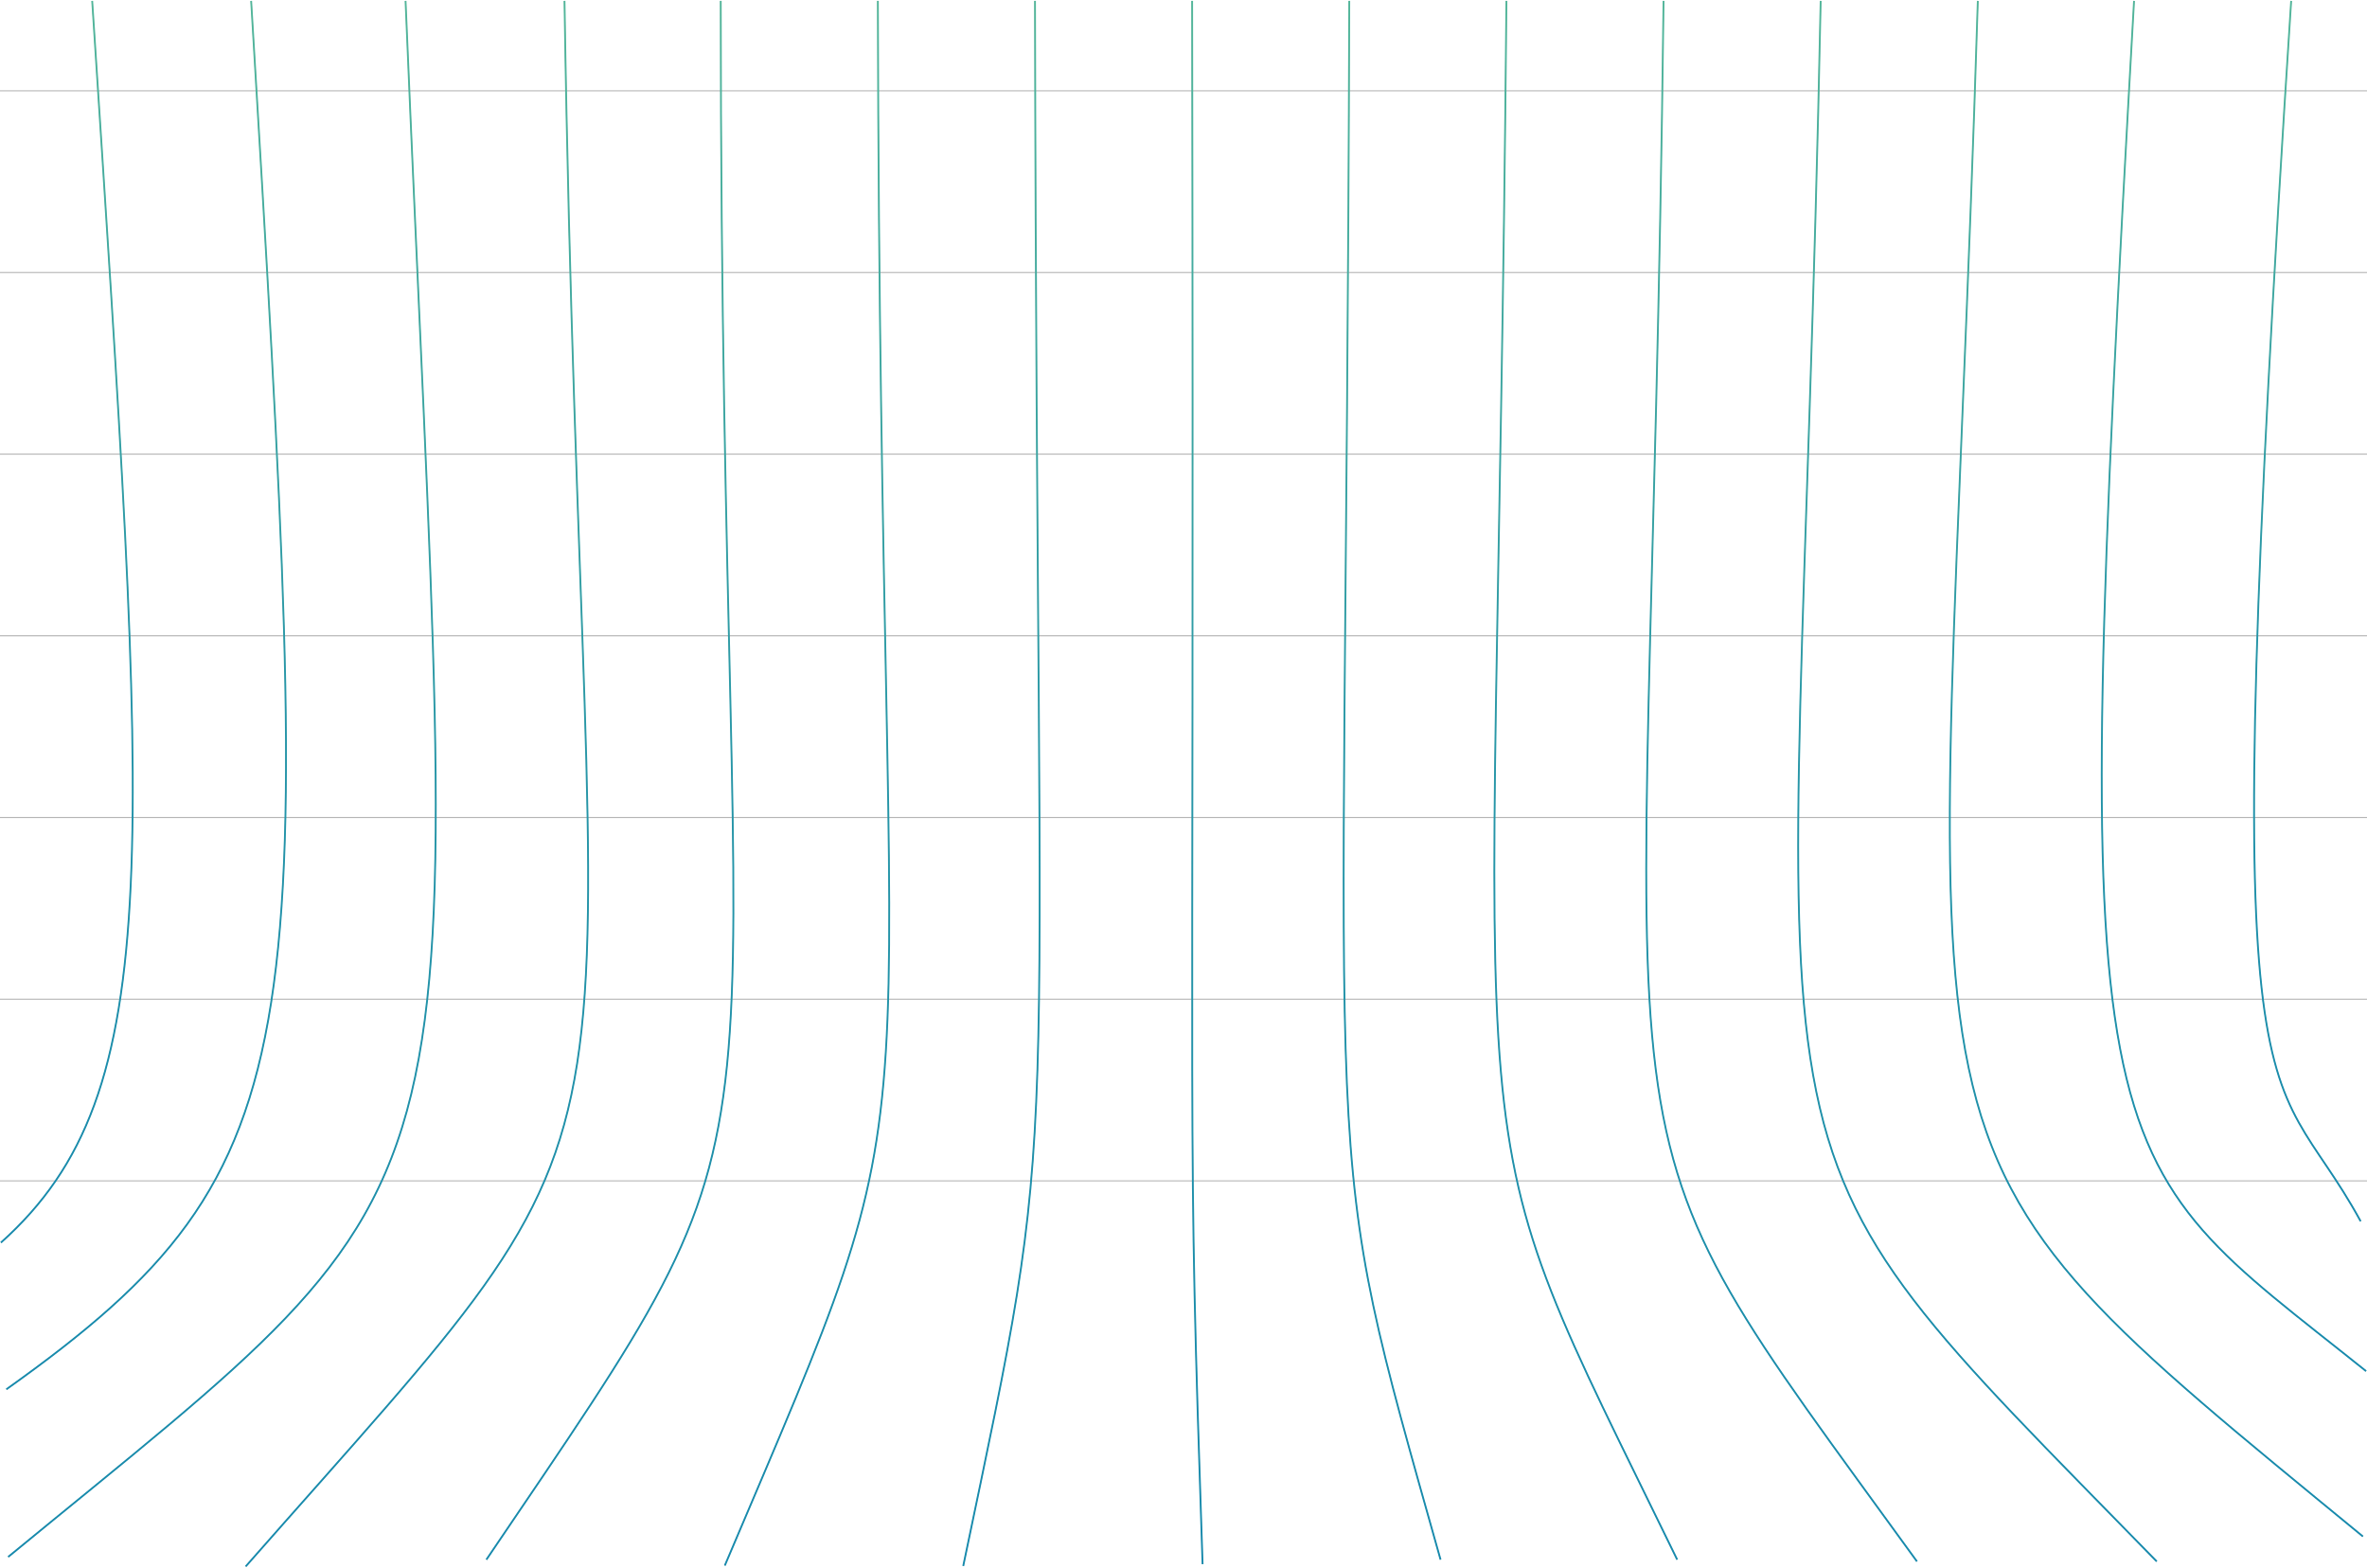
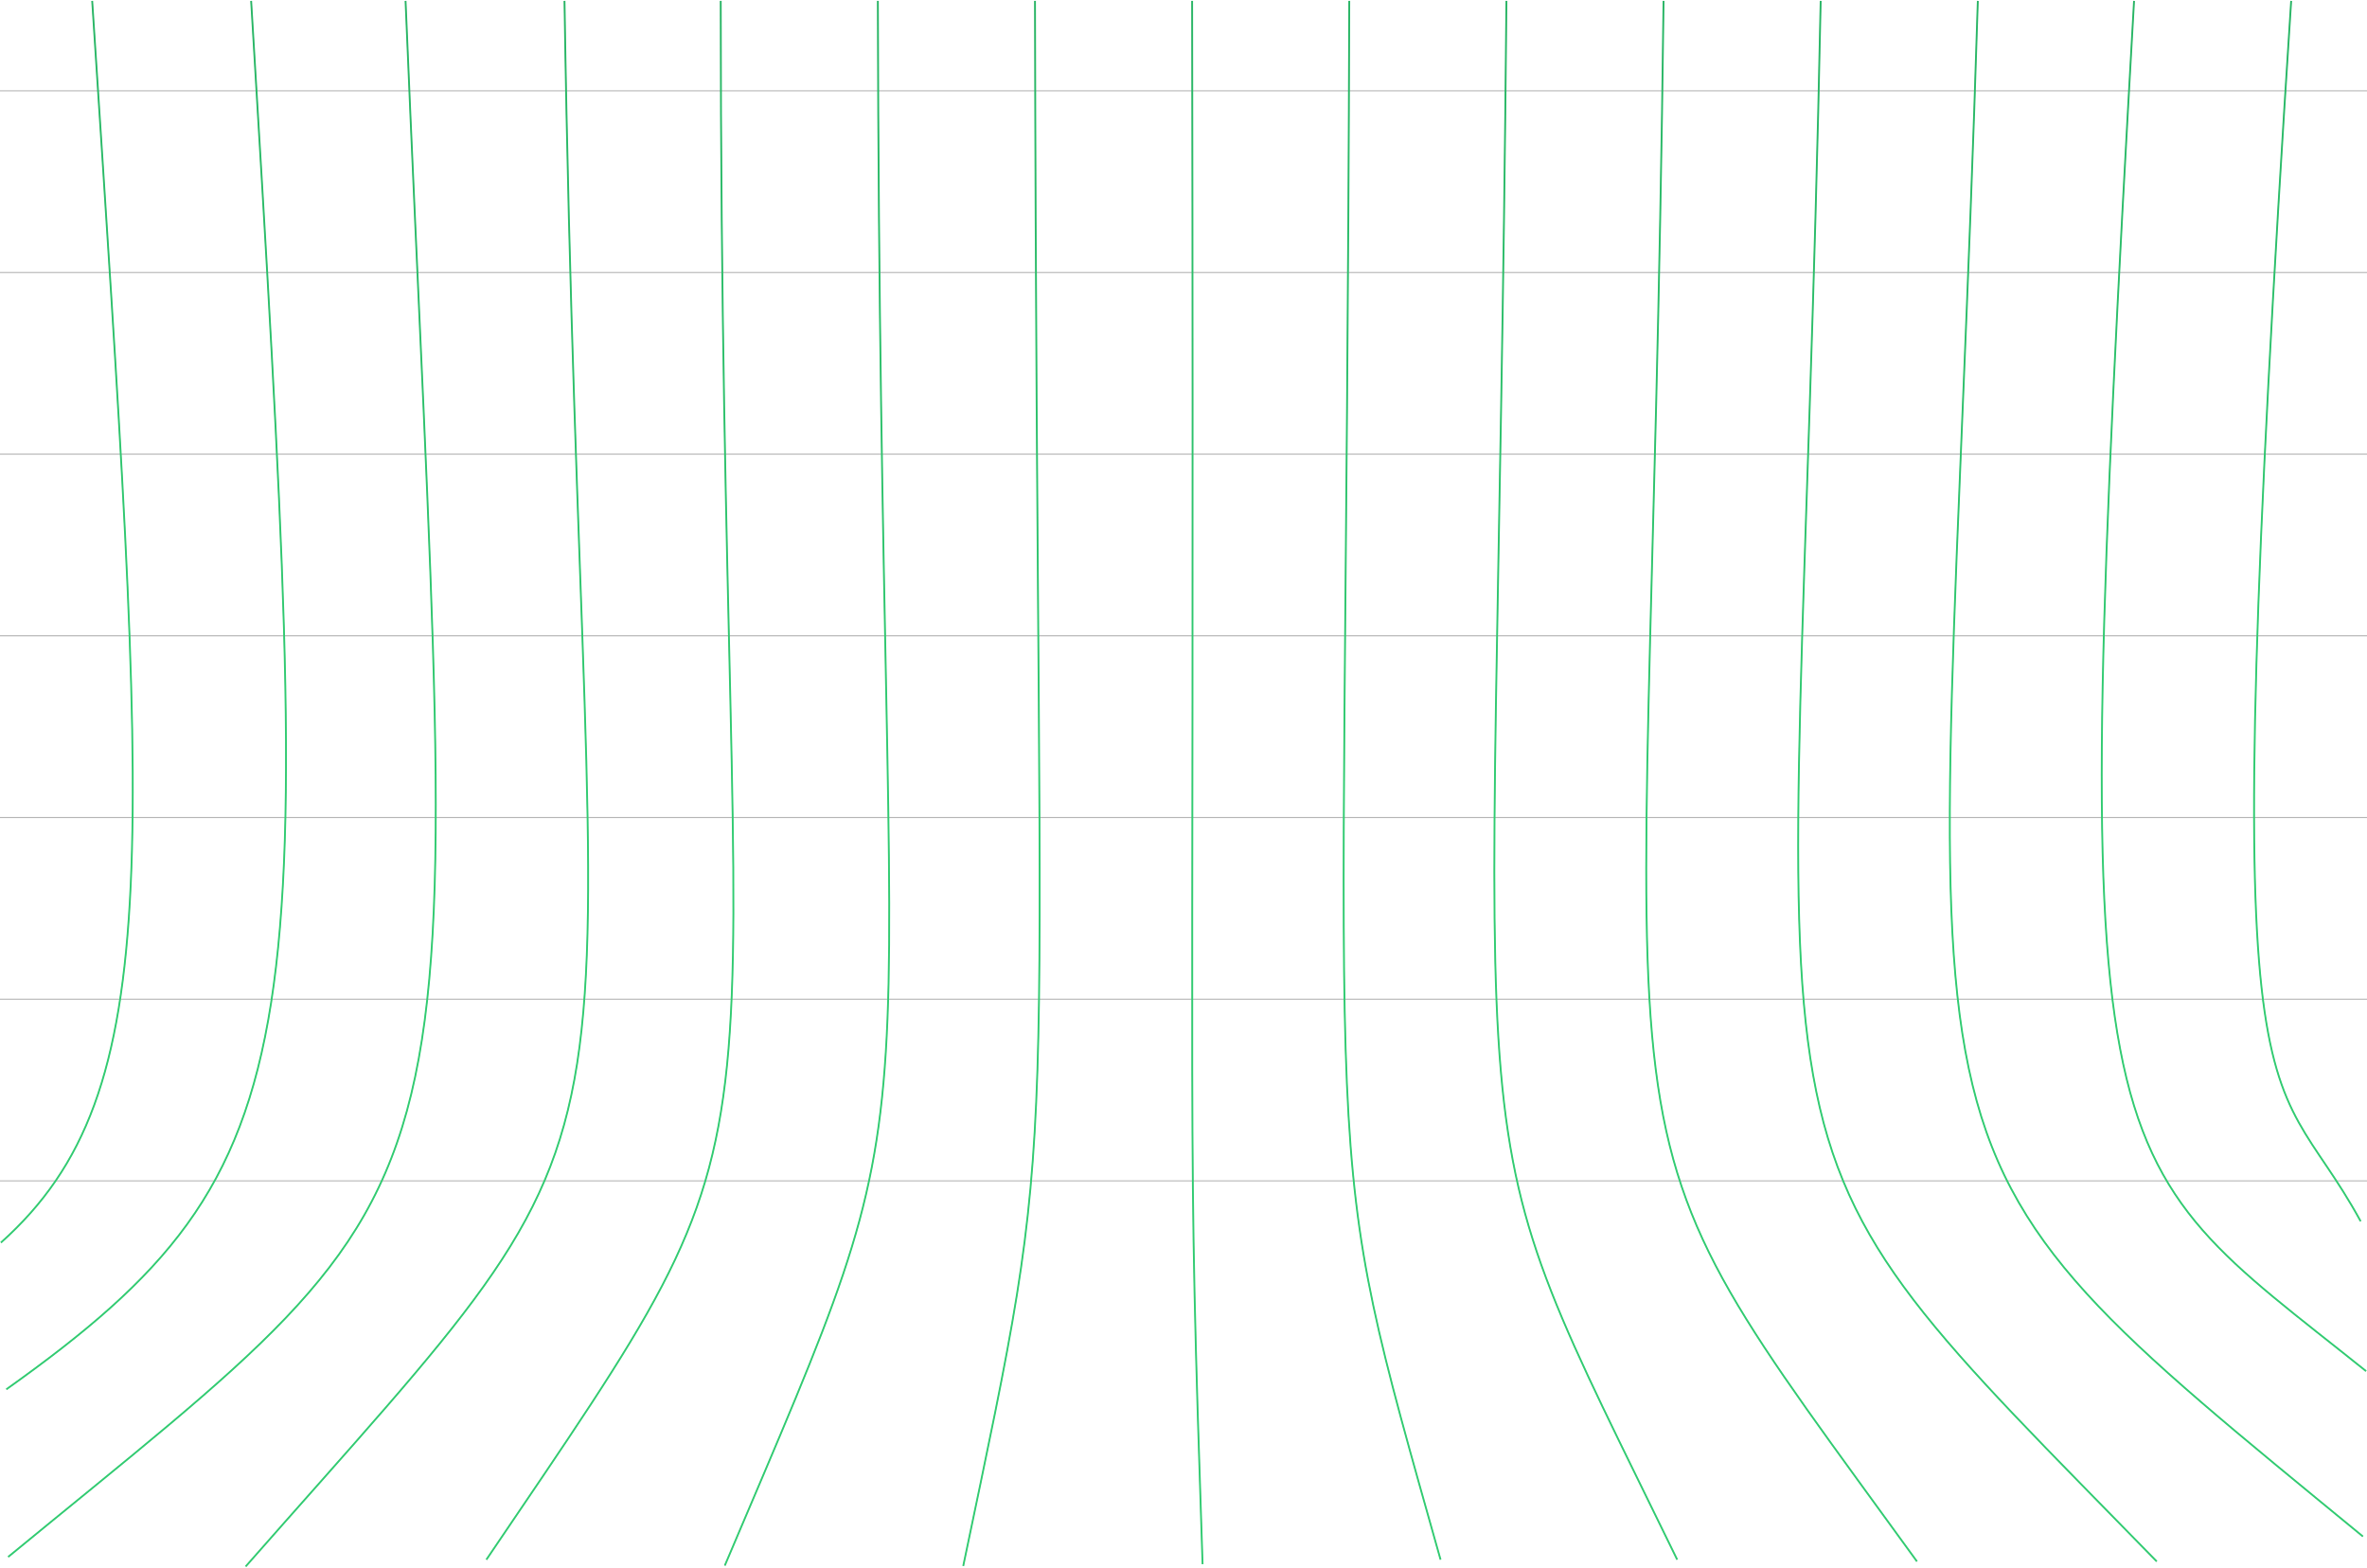
<svg xmlns="http://www.w3.org/2000/svg" width="2606" height="1726" viewBox="0 0 2606 1726" fill="none">
  <defs>
    <linearGradient id="gradient" x1="0%" y1="0%" x2="0%" y2="100%">
-       <stop offset="0%" stop-color="#52B69A" />
-       <stop offset="50%" stop-color="#2696A8" />
-       <stop offset="100%" stop-color="#168AAD" />
+       <stop offset="0%" stop-color="#28B665" />
+       <stop offset="50%" stop-color="#30CC71" />
+       <stop offset="100%" stop-color="#30CC71" />
    </linearGradient>
  </defs>
  <g stroke="#555" stroke-width="1" opacity="0.5">
    <path d="M101.5 1C162.5 942 187 1201.5 1 1368" />
    <path d="M276.5 1C345.5 1152.5 356 1281 7 1529.5" />
    <path d="M446.5 1C503.5 1372.5 552 1268 9 1714" />
    <path d="M621.5 1C642.5 1373 754.5 1174.5 270.5 1724.5" />
    <path d="M793.5 1C793.5 1373 898 1181.5 535.5 1717" />
    <path d="M966.5 1C969 1368 1043.5 1145.5 798 1723.5" />
    <path d="M1139.5 1C1142 1368 1170.5 1198.5 1060.5 1724" />
    <path d="M1312.5 1C1315 1368 1306.5 1197.5 1324 1722" />
    <path d="M1485.5 1C1481.5 1376.5 1449 1231 1586 1717" />
    <path d="M1658.53 1C1646.5 1378.5 1591.5 1193.5 1846.53 1717" />
    <path d="M1831.53 1C1815.5 1369 1731.5 1196 2110.5 1719" />
    <path d="M2004.52 1C1977 1364 1886.5 1219 2374.5 1719" />
    <path d="M2177.52 1C2136.5 1333 2050.5 1239 2601.5 1691.5" />
    <path d="M2349.52 1C2275.5 1312.5 2297.5 1263 2605 1509.5" />
    <path d="M2522.51 1C2438.5 1298.5 2494 1152 2599 1344.5" />
    <path d="M0 100 H2606" />
    <path d="M0 300 H2606" />
    <path d="M0 500 H2606" />
    <path d="M0 700 H2606" />
    <path d="M0 900 H2606" />
    <path d="M0 1100 H2606" />
    <path d="M0 1300 H2606" />
  </g>
  <g stroke="url(#gradient)" stroke-width="2">
    <path d="M101.5 1C162.5 942 187 1201.5 1 1368">
      <animate attributeName="stroke-dasharray" from="0,1726" to="1726,0" dur="7s" fill="freeze" />
    </path>
    <path d="M276.5 1C345.5 1152.5 356 1281 7 1529.5">
      <animate attributeName="stroke-dasharray" from="0,1726" to="1726,0" dur="7.5s" fill="freeze" />
    </path>
    <path d="M446.5 1C503.5 1372.5 552 1268 9 1714">
      <animate attributeName="stroke-dasharray" from="0,1726" to="1726,0" dur="8s" fill="freeze" />
    </path>
    <path d="M621.5 1C642.5 1373 754.5 1174.5 270.5 1724.5">
      <animate attributeName="stroke-dasharray" from="0,1726" to="1726,0" dur="7.2s" fill="freeze" />
    </path>
    <path d="M793.5 1C793.5 1373 898 1181.5 535.5 1717">
      <animate attributeName="stroke-dasharray" from="0,1726" to="1726,0" dur="7.8s" fill="freeze" />
    </path>
    <path d="M966.5 1C969 1368 1043.5 1145.5 798 1723.5">
      <animate attributeName="stroke-dasharray" from="0,1726" to="1726,0" dur="7.6s" fill="freeze" />
    </path>
    <path d="M1139.5 1C1142 1368 1170.5 1198.5 1060.5 1724">
      <animate attributeName="stroke-dasharray" from="0,1726" to="1726,0" dur="7.9s" fill="freeze" />
    </path>
    <path d="M1312.5 1C1315 1368 1306.5 1197.5 1324 1722">
      <animate attributeName="stroke-dasharray" from="0,1726" to="1726,0" dur="8.1s" fill="freeze" />
    </path>
    <path d="M1485.5 1C1481.5 1376.5 1449 1231 1586 1717">
      <animate attributeName="stroke-dasharray" from="0,1726" to="1726,0" dur="7.4s" fill="freeze" />
    </path>
    <path d="M1658.53 1C1646.5 1378.5 1591.5 1193.5 1846.53 1717">
      <animate attributeName="stroke-dasharray" from="0,1726" to="1726,0" dur="8.3s" fill="freeze" />
    </path>
    <path d="M1831.53 1C1815.5 1369 1731.5 1196 2110.5 1719">
      <animate attributeName="stroke-dasharray" from="0,1726" to="1726,0" dur="8s" fill="freeze" />
    </path>
    <path d="M2004.52 1C1977 1364 1886.5 1219 2374.5 1719">
      <animate attributeName="stroke-dasharray" from="0,1726" to="1726,0" dur="7.7s" fill="freeze" />
    </path>
    <path d="M2177.52 1C2136.5 1333 2050.5 1239 2601.5 1691.5">
      <animate attributeName="stroke-dasharray" from="0,1726" to="1726,0" dur="8.5s" fill="freeze" />
    </path>
    <path d="M2349.52 1C2275.5 1312.5 2297.5 1263 2605 1509.5">
      <animate attributeName="stroke-dasharray" from="0,1726" to="1726,0" dur="8.2s" fill="freeze" />
    </path>
    <path d="M2522.51 1C2438.5 1298.5 2494 1152 2599 1344.5">
      <animate attributeName="stroke-dasharray" from="0,1726" to="1726,0" dur="7.6s" fill="freeze" />
    </path>
    <path d="M0 100 H2606">
      <animate attributeName="stroke-dasharray" from="0,2606" to="2606,0" dur="2.3s" fill="freeze" />
    </path>
    <path d="M0 300 H2606">
      <animate attributeName="stroke-dasharray" from="0,2606" to="2606,0" dur="2.6s" fill="freeze" />
    </path>
    <path d="M0 500 H2606">
      <animate attributeName="stroke-dasharray" from="0,2606" to="2606,0" dur="2.8s" fill="freeze" />
    </path>
    <path d="M0 700 H2606">
      <animate attributeName="stroke-dasharray" from="0,2606" to="2606,0" dur="2.1s" fill="freeze" />
    </path>
    <path d="M0 900 H2606">
      <animate attributeName="stroke-dasharray" from="0,2606" to="2606,0" dur="2.5s" fill="freeze" />
    </path>
    <path d="M0 1100 H2606">
      <animate attributeName="stroke-dasharray" from="0,2606" to="2606,0" dur="3s" fill="freeze" />
    </path>
    <path d="M0 1300 H2606">
      <animate attributeName="stroke-dasharray" from="0,2606" to="2606,0" dur="2.4s" fill="freeze" />
    </path>
  </g>
</svg>
